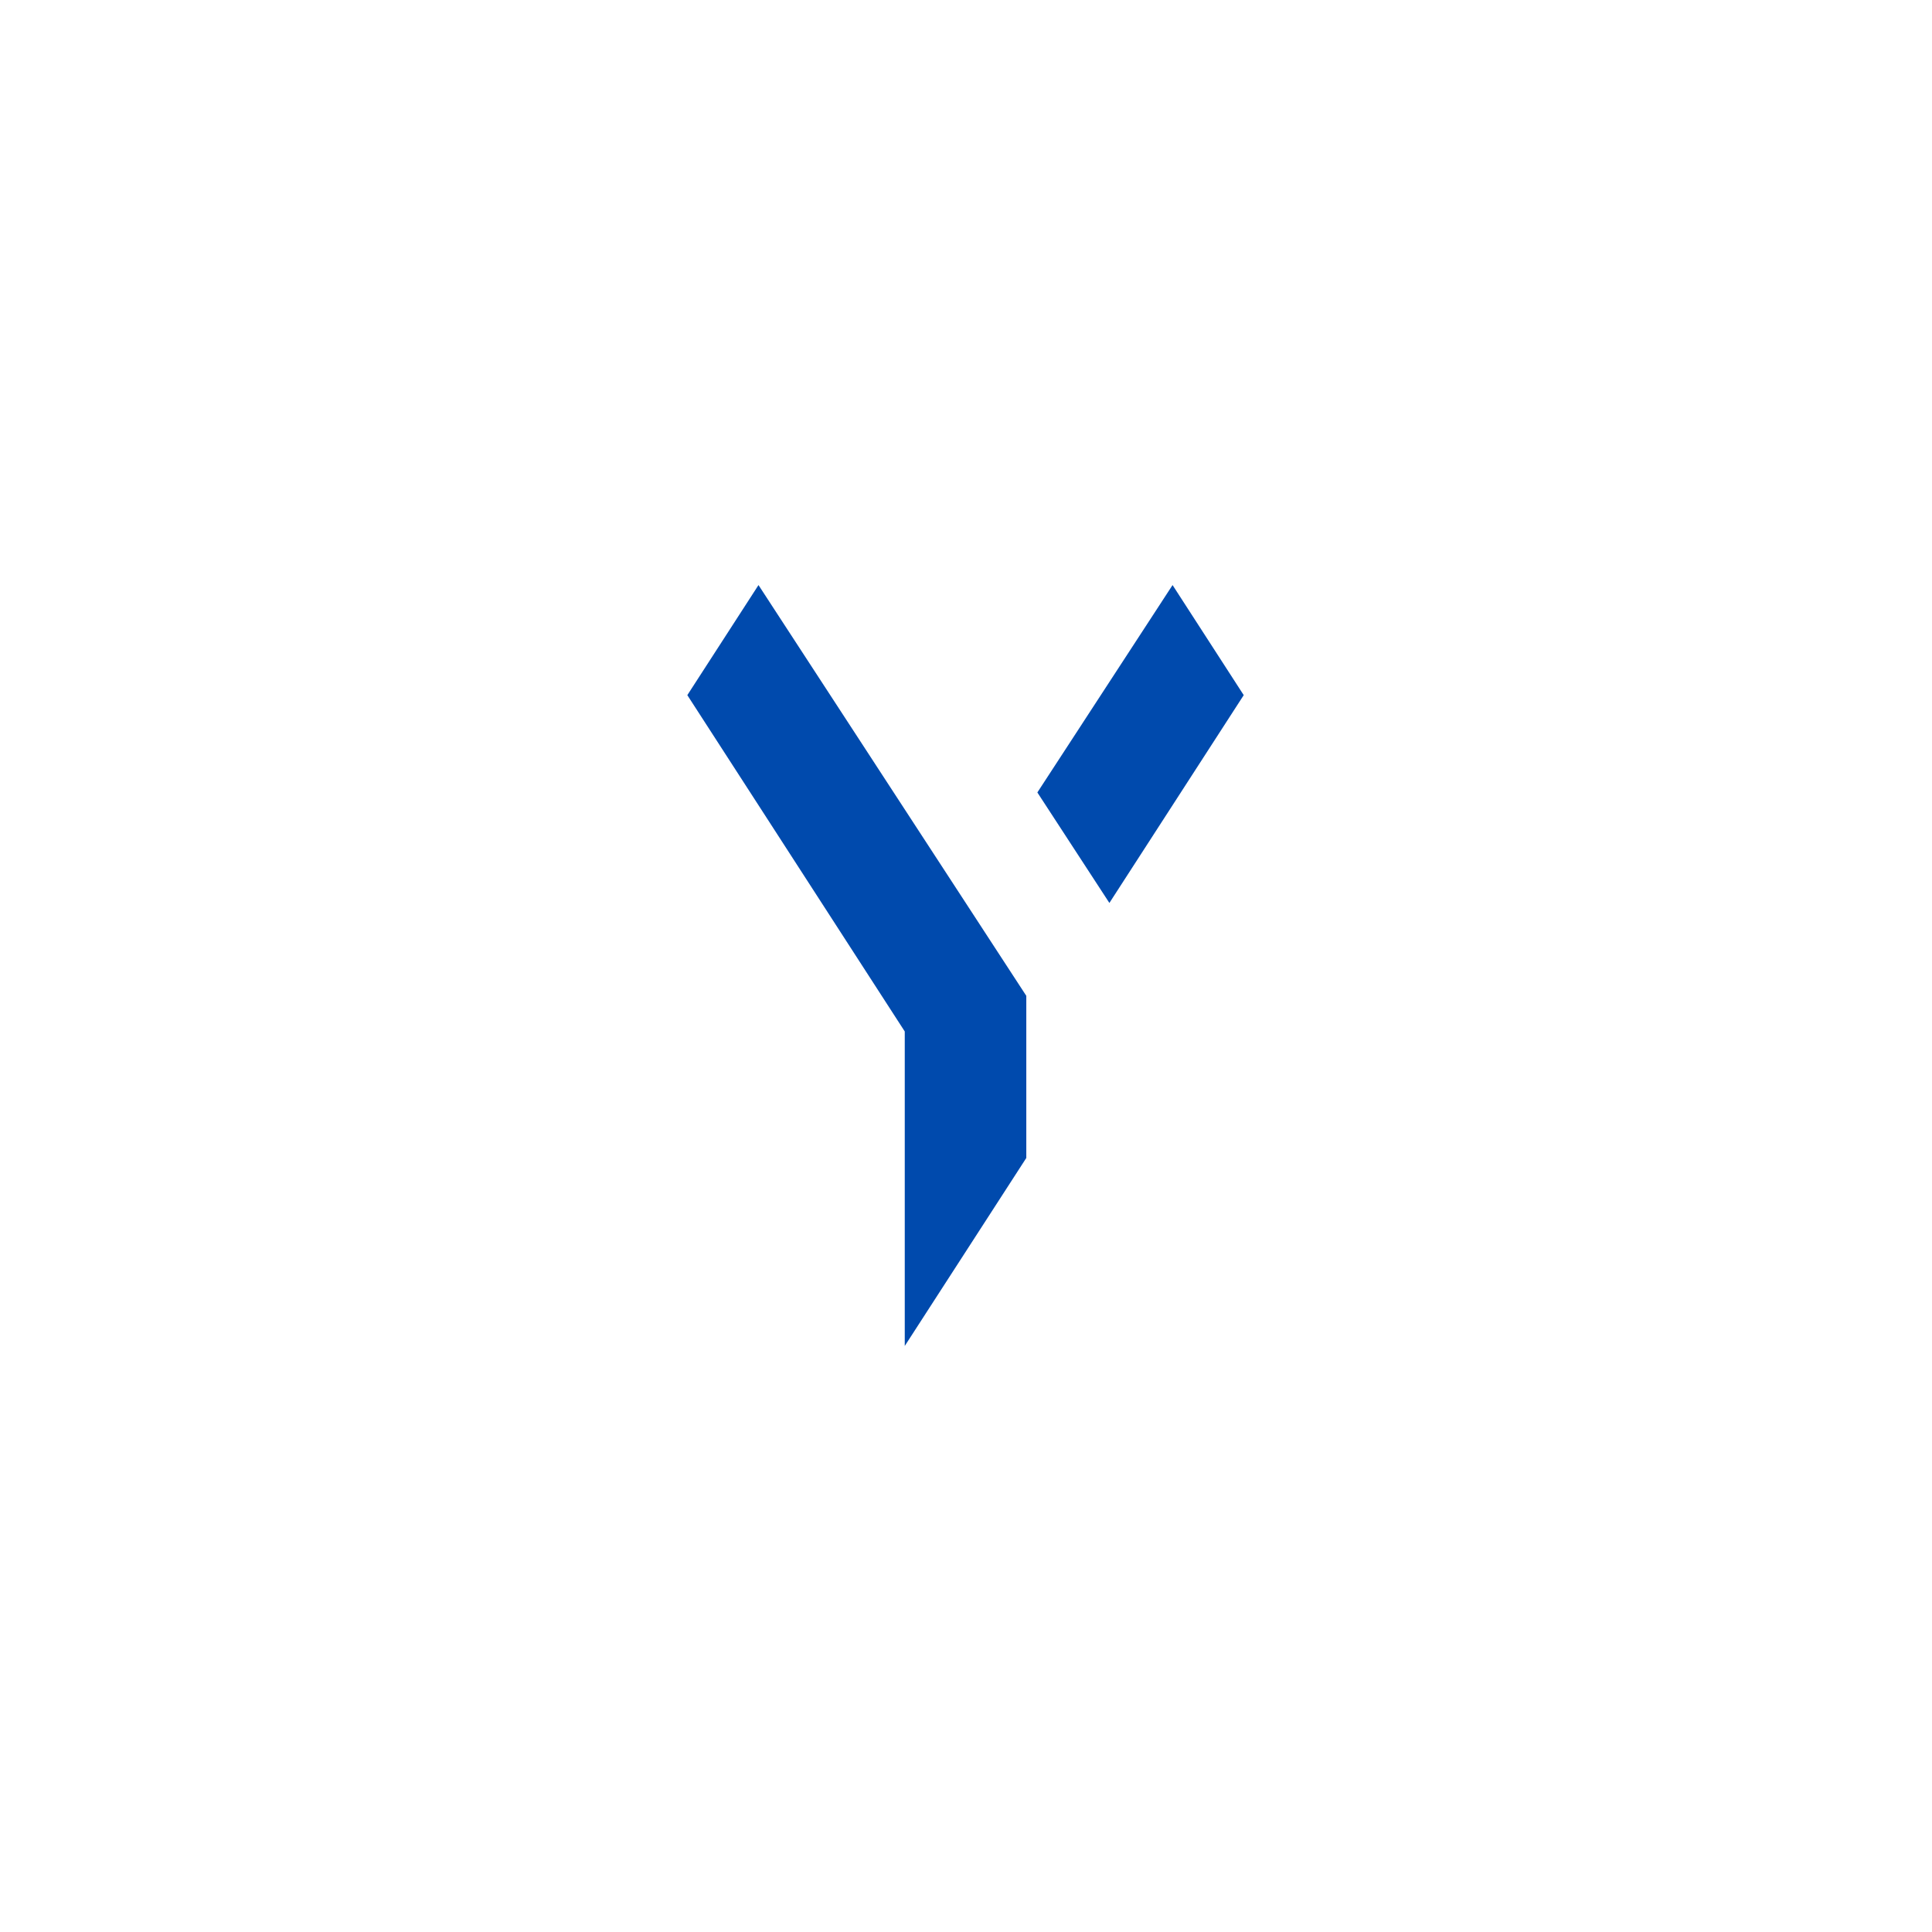
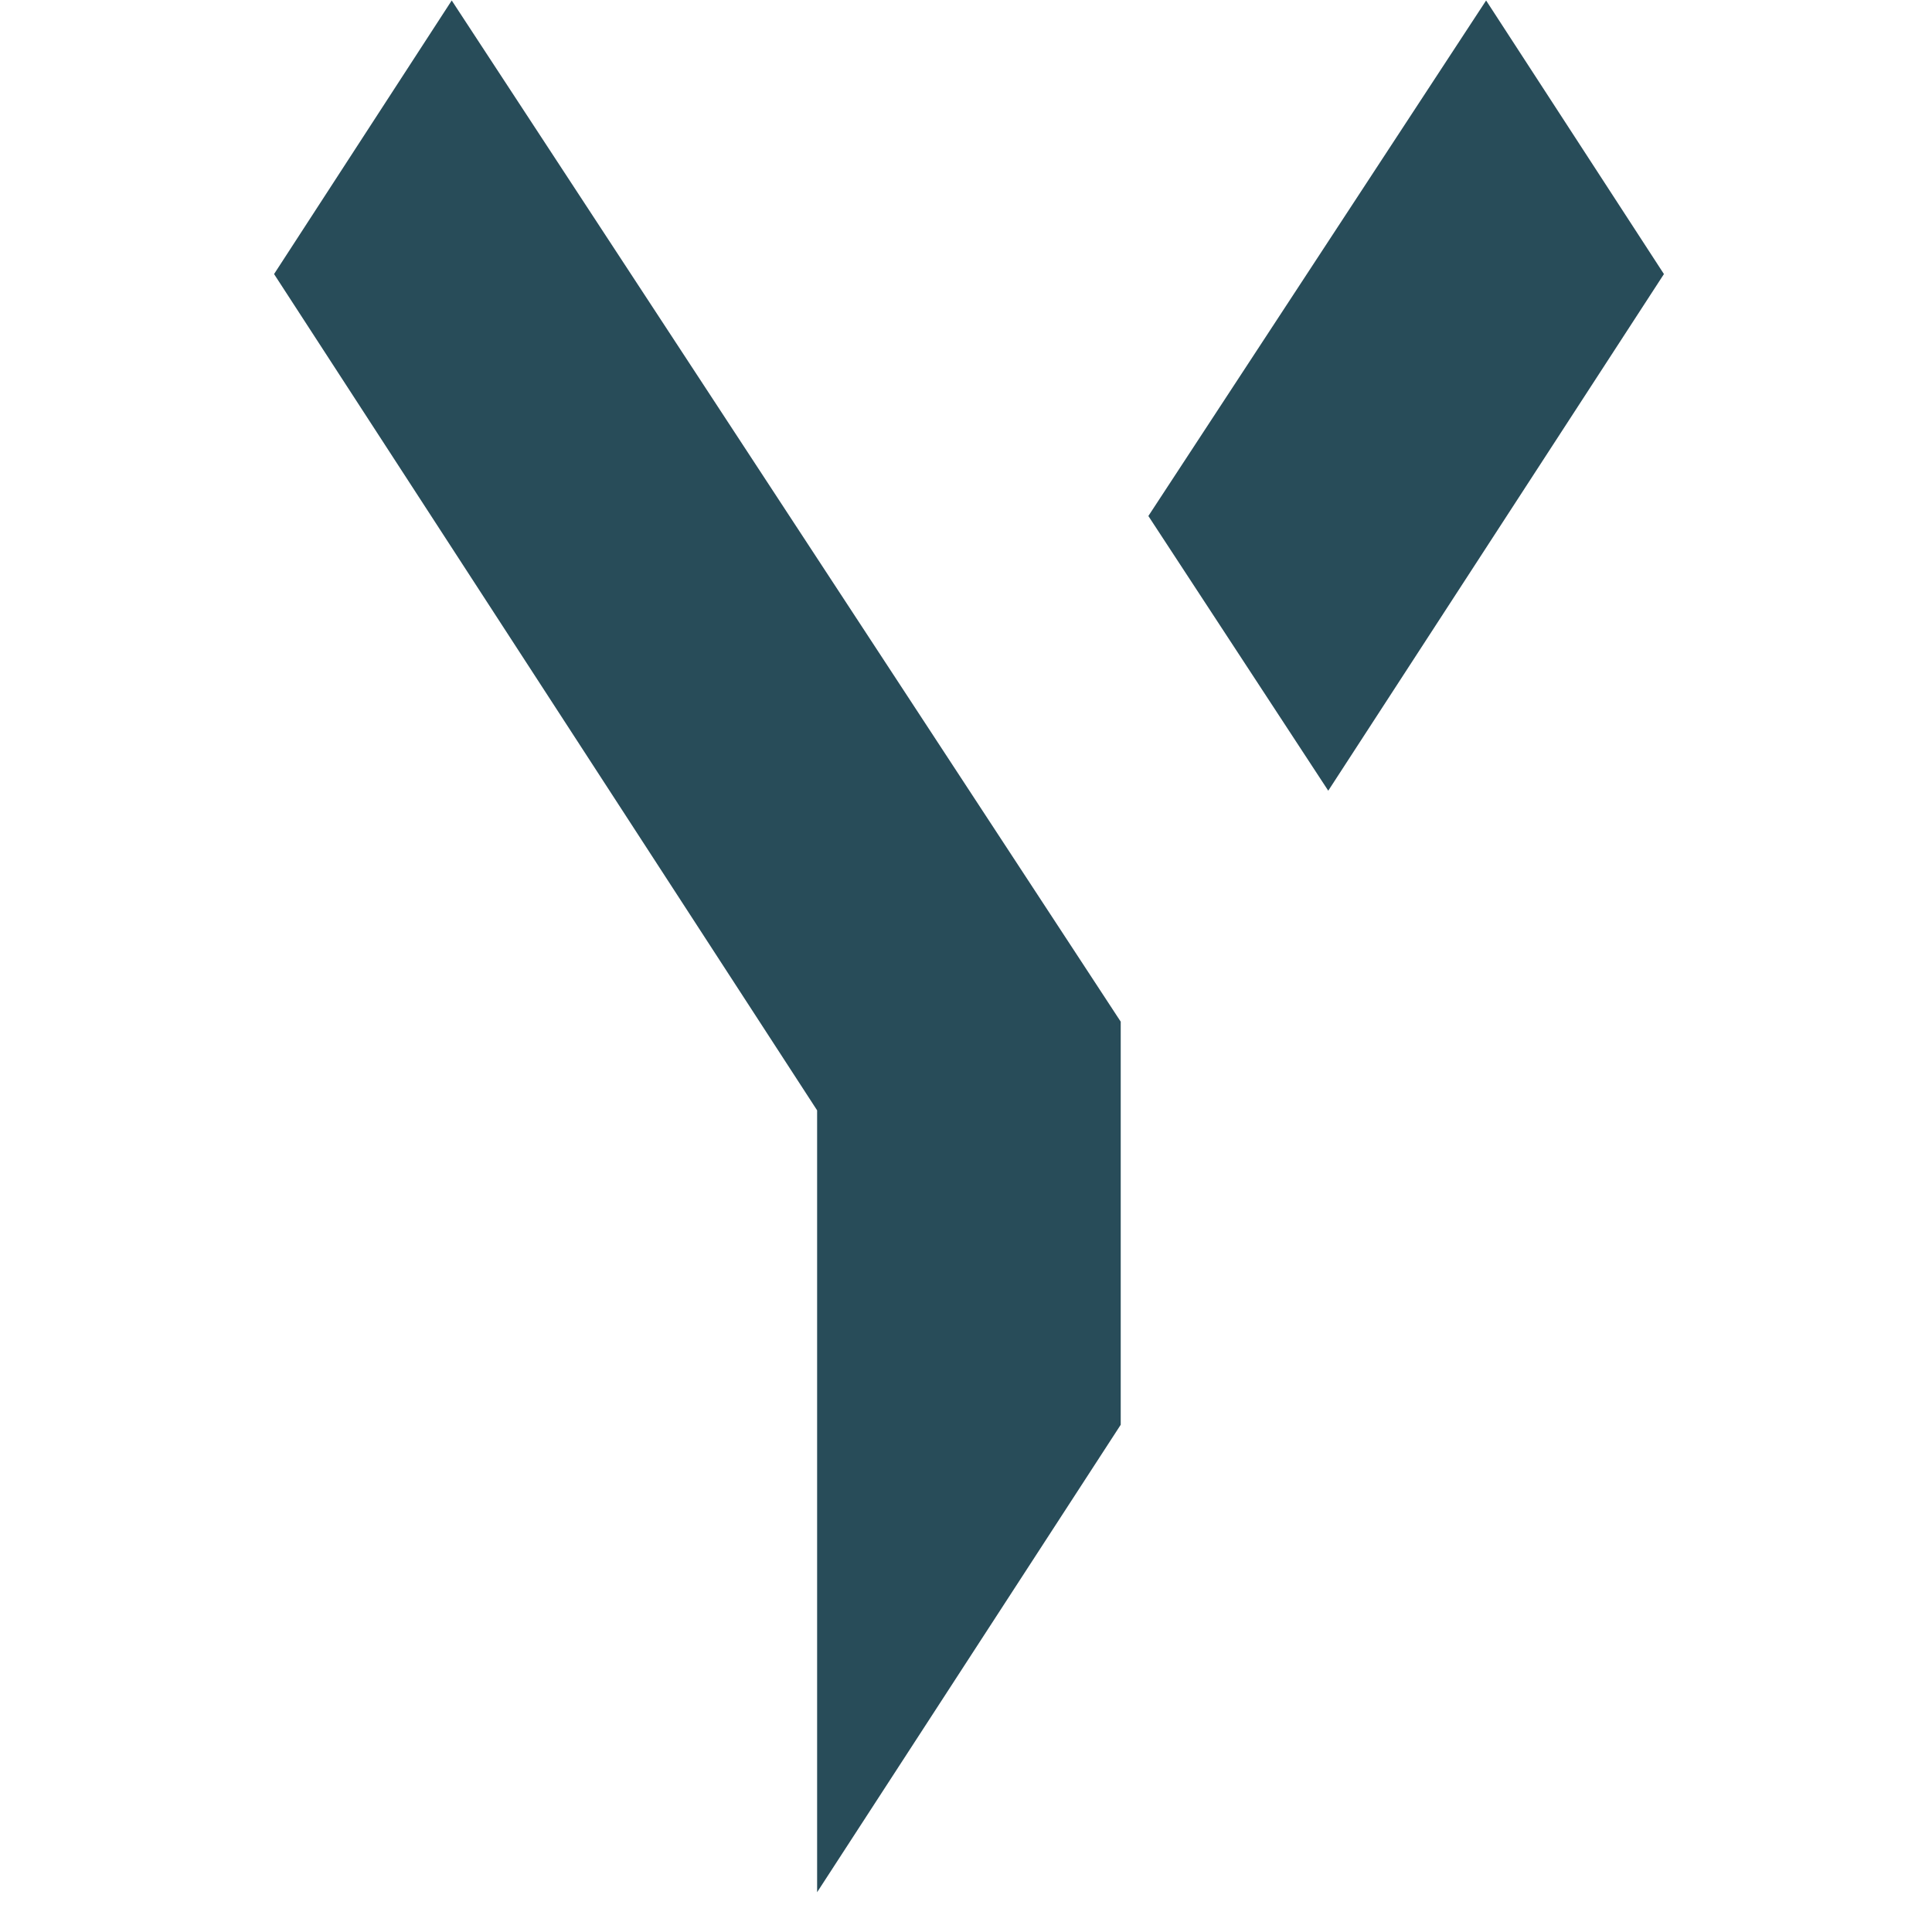
- <svg xmlns="http://www.w3.org/2000/svg" width="500" zoomAndPan="magnify" viewBox="0 0 375 375" height="500" preserveAspectRatio="xMidYMid meet" version="1.0">
+ <svg xmlns="http://www.w3.org/2000/svg" width="64" zoomAndPan="magnify" viewBox="0 0 48 48" height="64" preserveAspectRatio="xMidYMid meet" version="1.0">
  <defs>
-     <clipPath id="8a502387ec">
-       <path d="M 133.41 113.531 L 200 113.531 L 200 261.281 L 133.41 261.281 Z M 133.41 113.531 " clip-rule="nonzero" />
+     <clipPath id="e6af36346e">
+       <path d="M 6.809 0 L 28 0 L 28 47.02 L 6.809 47.02 Z M 6.809 0 " clip-rule="nonzero" />
    </clipPath>
-     <clipPath id="0fe65075e4">
-       <path d="M 201.27 113.562 L 241.406 113.562 L 241.406 175.48 L 201.27 175.48 Z M 201.27 113.562 " clip-rule="nonzero" />
+     <clipPath id="e26fc8f49d">
+       <path d="M 28.504 0.012 L 41.34 0.012 L 41.34 19.715 L 28.504 19.715 Z M 28.504 0.012 " clip-rule="nonzero" />
    </clipPath>
  </defs>
-   <g clip-path="url(#8a502387ec)">
-     <path fill="#004aad" d="M 147.223 113.562 L 133.41 134.926 L 175.613 200.207 L 175.613 261.25 L 199.203 224.762 L 199.203 193.289 L 147.223 113.562 " fill-opacity="1" fill-rule="nonzero" />
+   <g clip-path="url(#e6af36346e)">
+     <path fill="#284c59" d="M 11.223 0.012 L 6.809 6.809 L 20.301 27.586 L 20.301 47.012 L 27.844 35.398 L 27.844 25.383 L 11.223 0.012 " fill-opacity="1" fill-rule="nonzero" />
  </g>
-   <g clip-path="url(#0fe65075e4)">
-     <path fill="#004aad" d="M 227.594 113.562 L 201.352 153.816 L 215.332 175.262 L 241.406 134.926 L 227.594 113.562 " fill-opacity="1" fill-rule="nonzero" />
+   <g clip-path="url(#e26fc8f49d)">
+     <path fill="#284c59" d="M 36.922 0.012 L 28.531 12.82 L 33 19.645 L 41.34 6.809 L 36.922 0.012 " fill-opacity="1" fill-rule="nonzero" />
  </g>
</svg>
